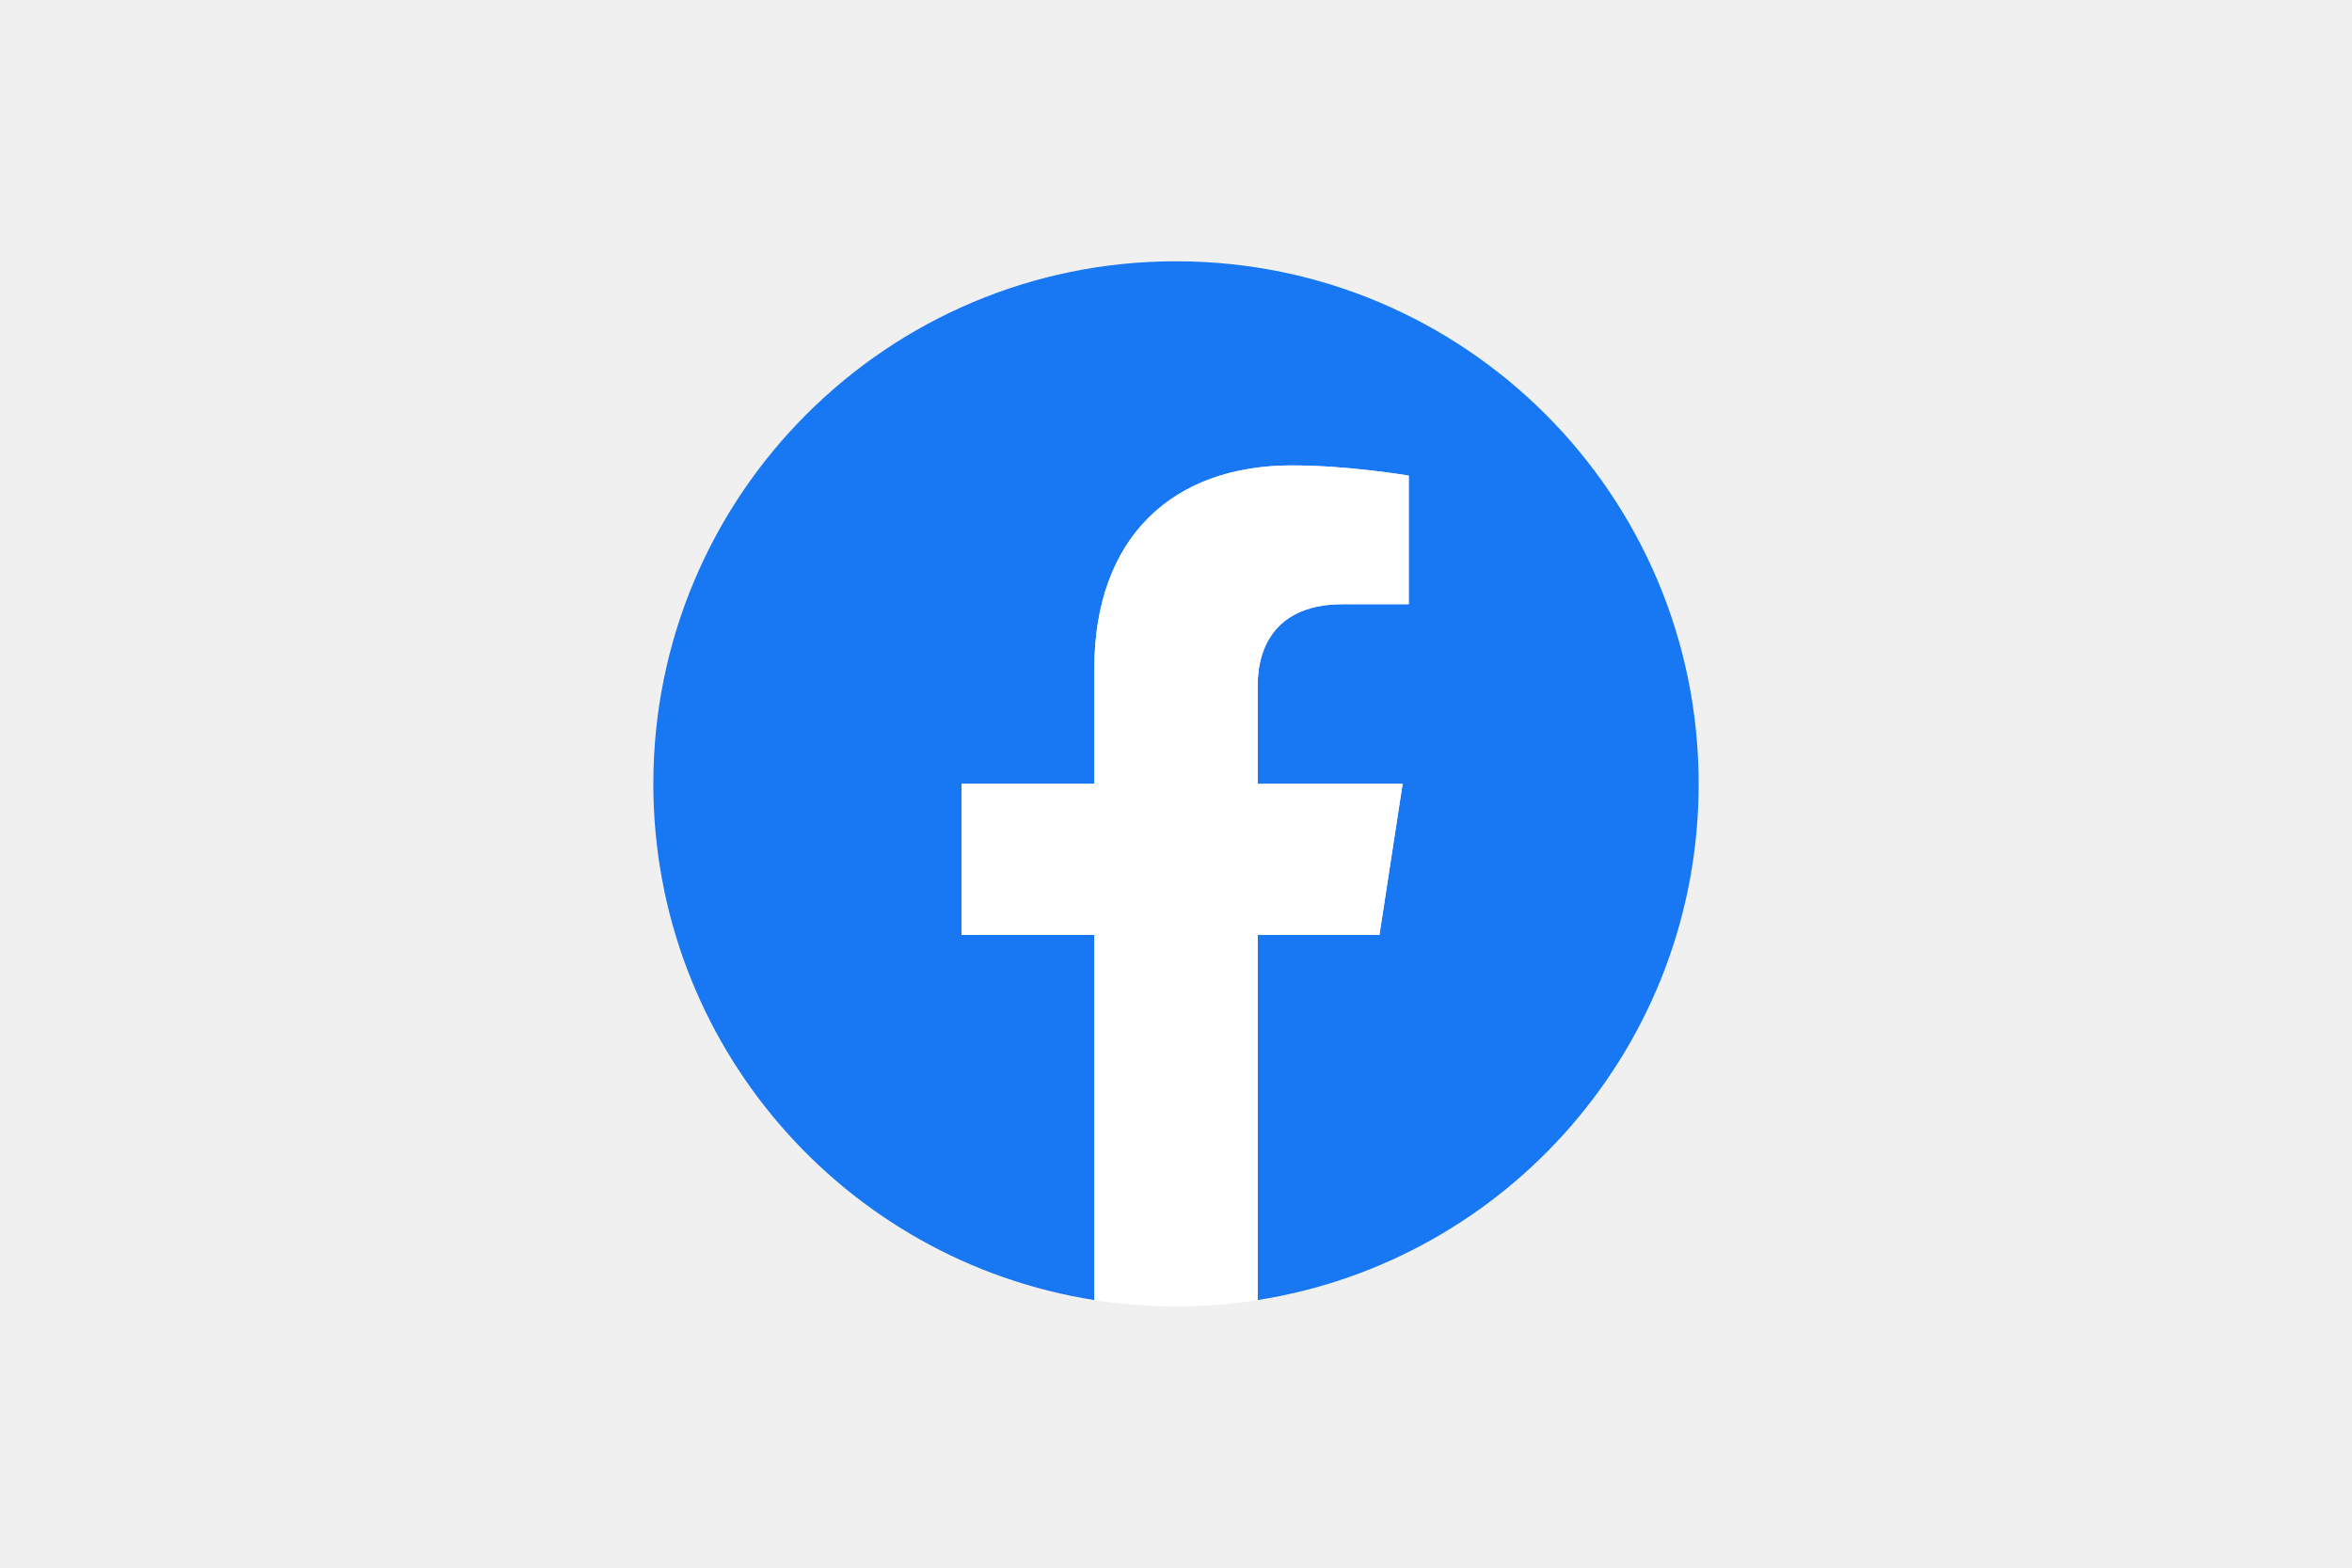
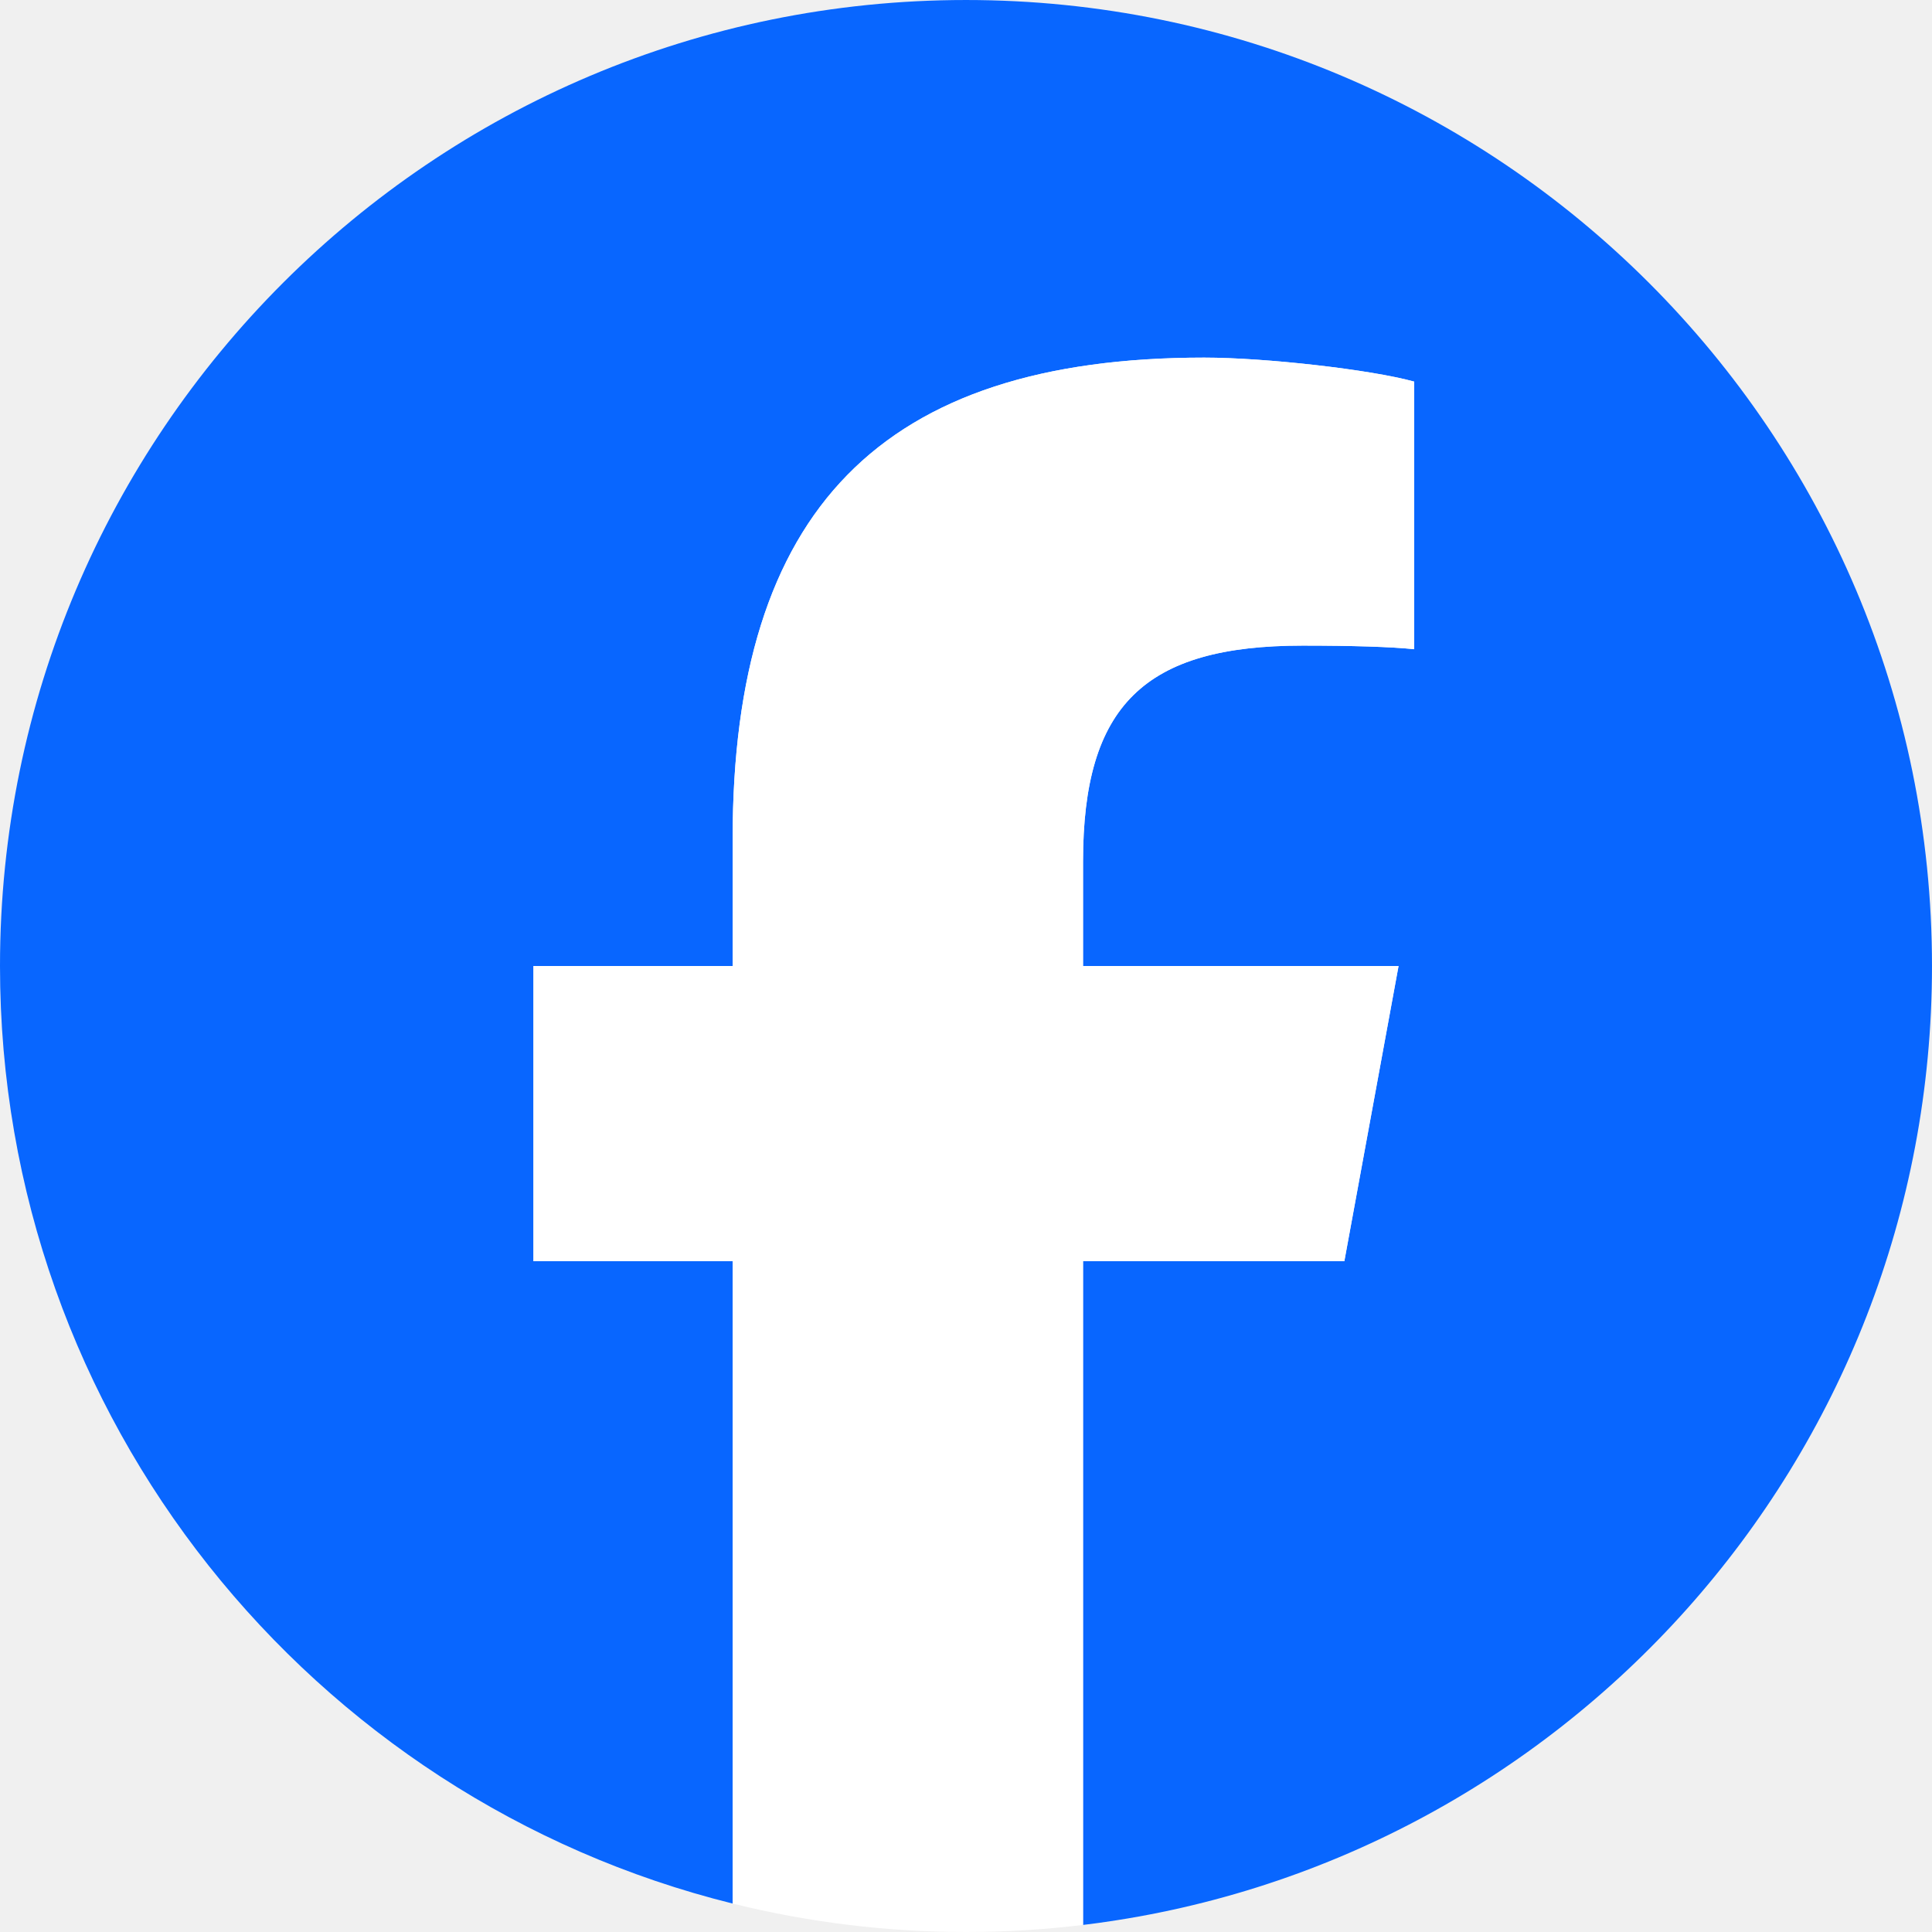
- <svg xmlns="http://www.w3.org/2000/svg" height="800" width="1200" viewBox="-204.8 -341.333 1774.933 2047.999">
-   <path d="M1365.333 682.667C1365.333 305.64 1059.693 0 682.667 0 305.64 0 0 305.64 0 682.667c0 340.738 249.641 623.16 576 674.373V880H402.667V682.667H576v-150.4c0-171.094 101.917-265.6 257.853-265.6 74.69 0 152.814 13.333 152.814 13.333v168h-86.083c-84.804 0-111.25 52.623-111.25 106.61v128.057h189.333L948.4 880H789.333v477.04c326.359-51.213 576-333.635 576-674.373" fill="#1877f2" />
-   <path d="M948.4 880l30.267-197.333H789.333V554.609C789.333 500.623 815.78 448 900.584 448h86.083V280s-78.124-13.333-152.814-13.333c-155.936 0-257.853 94.506-257.853 265.6v150.4H402.667V880H576v477.04a687.805 687.805 0 00106.667 8.293c36.288 0 71.91-2.84 106.666-8.293V880H948.4" fill="#fff" />
+ <svg xmlns="http://www.w3.org/2000/svg" viewBox="0 0 666.667 666.667">
+   <defs>
+     <clipPath id="facebook_icon__a" clipPathUnits="userSpaceOnUse">
+       <path d="M0 700h700V0H0Z" />
+     </clipPath>
+   </defs>
+   <g clip-path="url(#facebook_icon__a)" transform="matrix(1.33333 0 0 -1.33333 -133.333 800)">
+     <path d="M0 0c0 138.071-111.929 250-250 250S-500 138.071-500 0c0-117.245 80.715-215.622 189.606-242.638v166.242h-51.552V0h51.552v32.919c0 85.092 38.508 124.532 122.048 124.532 15.838 0 43.167-3.105 54.347-6.211V81.986c-5.901.621-16.149.932-28.882.932-40.993 0-56.832-15.528-56.832-55.9V0h81.659l-14.028-76.396h-67.631v-171.773C-95.927-233.218 0-127.818 0 0" style="fill:#0866ff;fill-opacity:1;fill-rule:nonzero;stroke:none" transform="translate(600 350)" />
+     <path d="m0 0 14.029 76.396H-67.63v27.019c0 40.372 15.838 55.899 56.831 55.899 12.733 0 22.981-.31 28.882-.931v69.253c-11.18 3.106-38.509 6.212-54.347 6.212-83.539 0-122.048-39.441-122.048-124.533V76.396h-51.552V0h51.552v-166.242a250.559 250.559 0 0 1 60.394-7.362c10.254 0 20.358.632 30.288 1.831V0Z" style="fill:#fff;fill-opacity:1;fill-rule:nonzero;stroke:none" transform="translate(447.918 273.604)" />
+   </g>
</svg>
